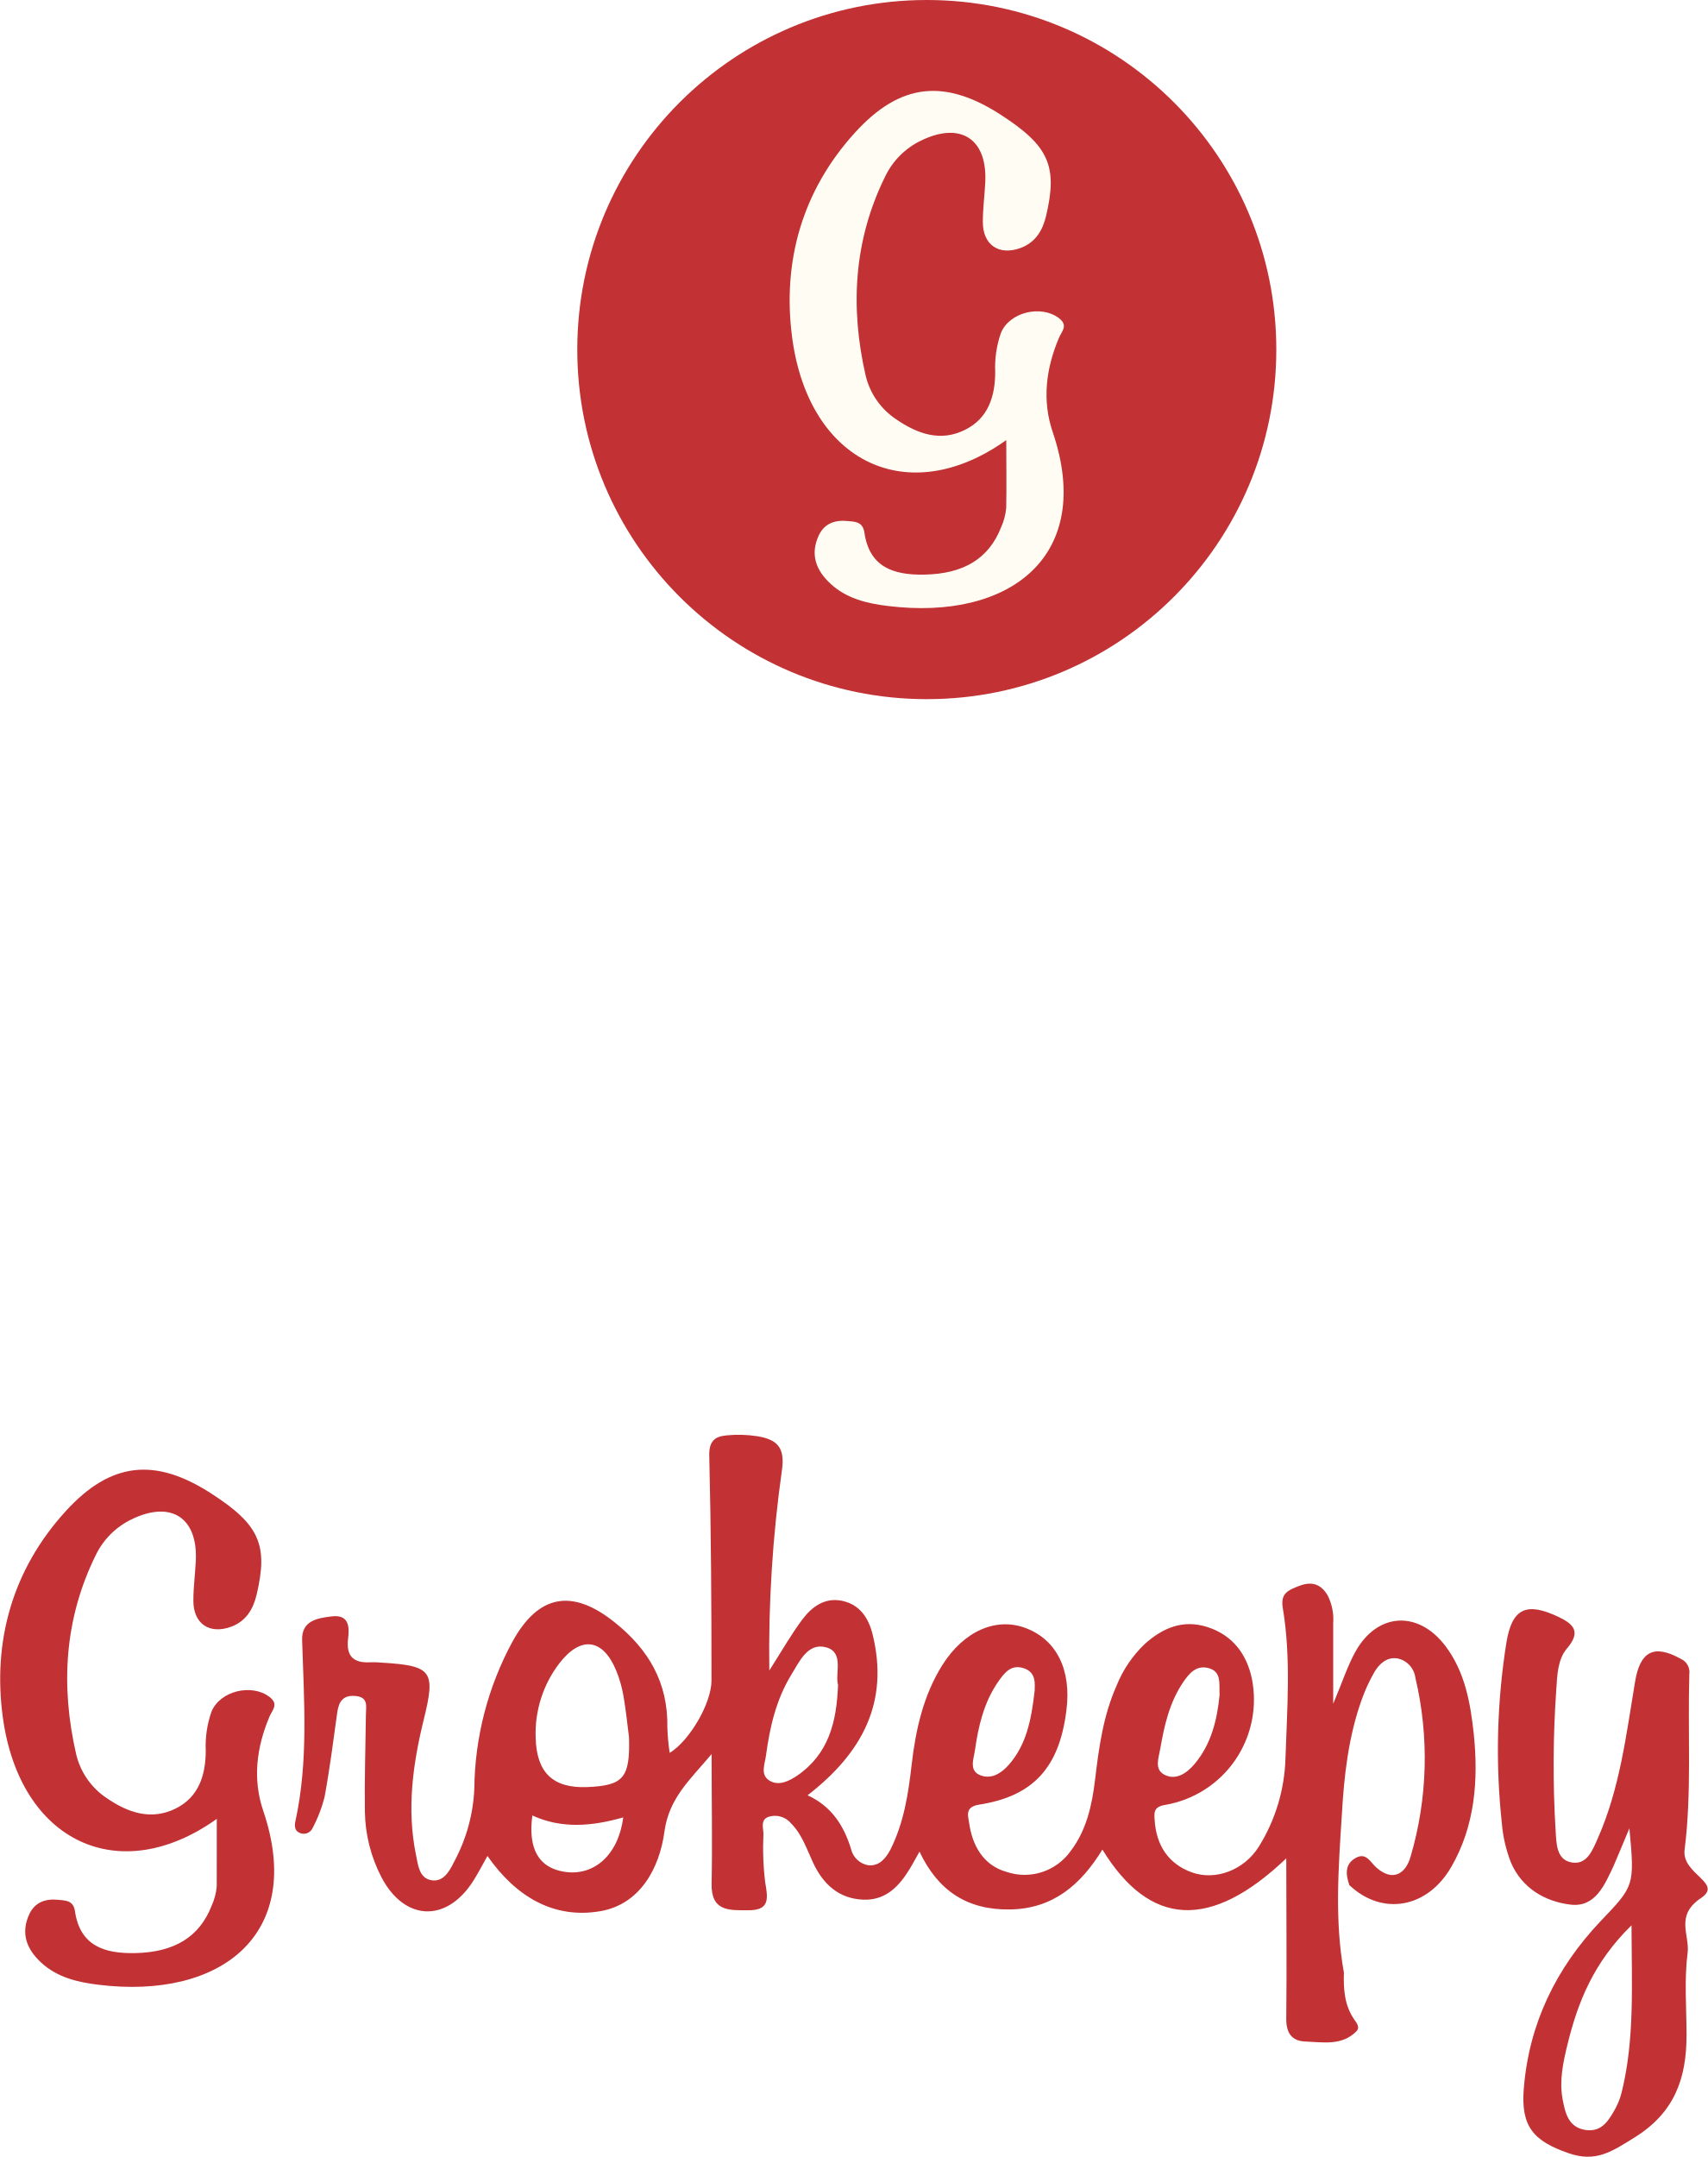
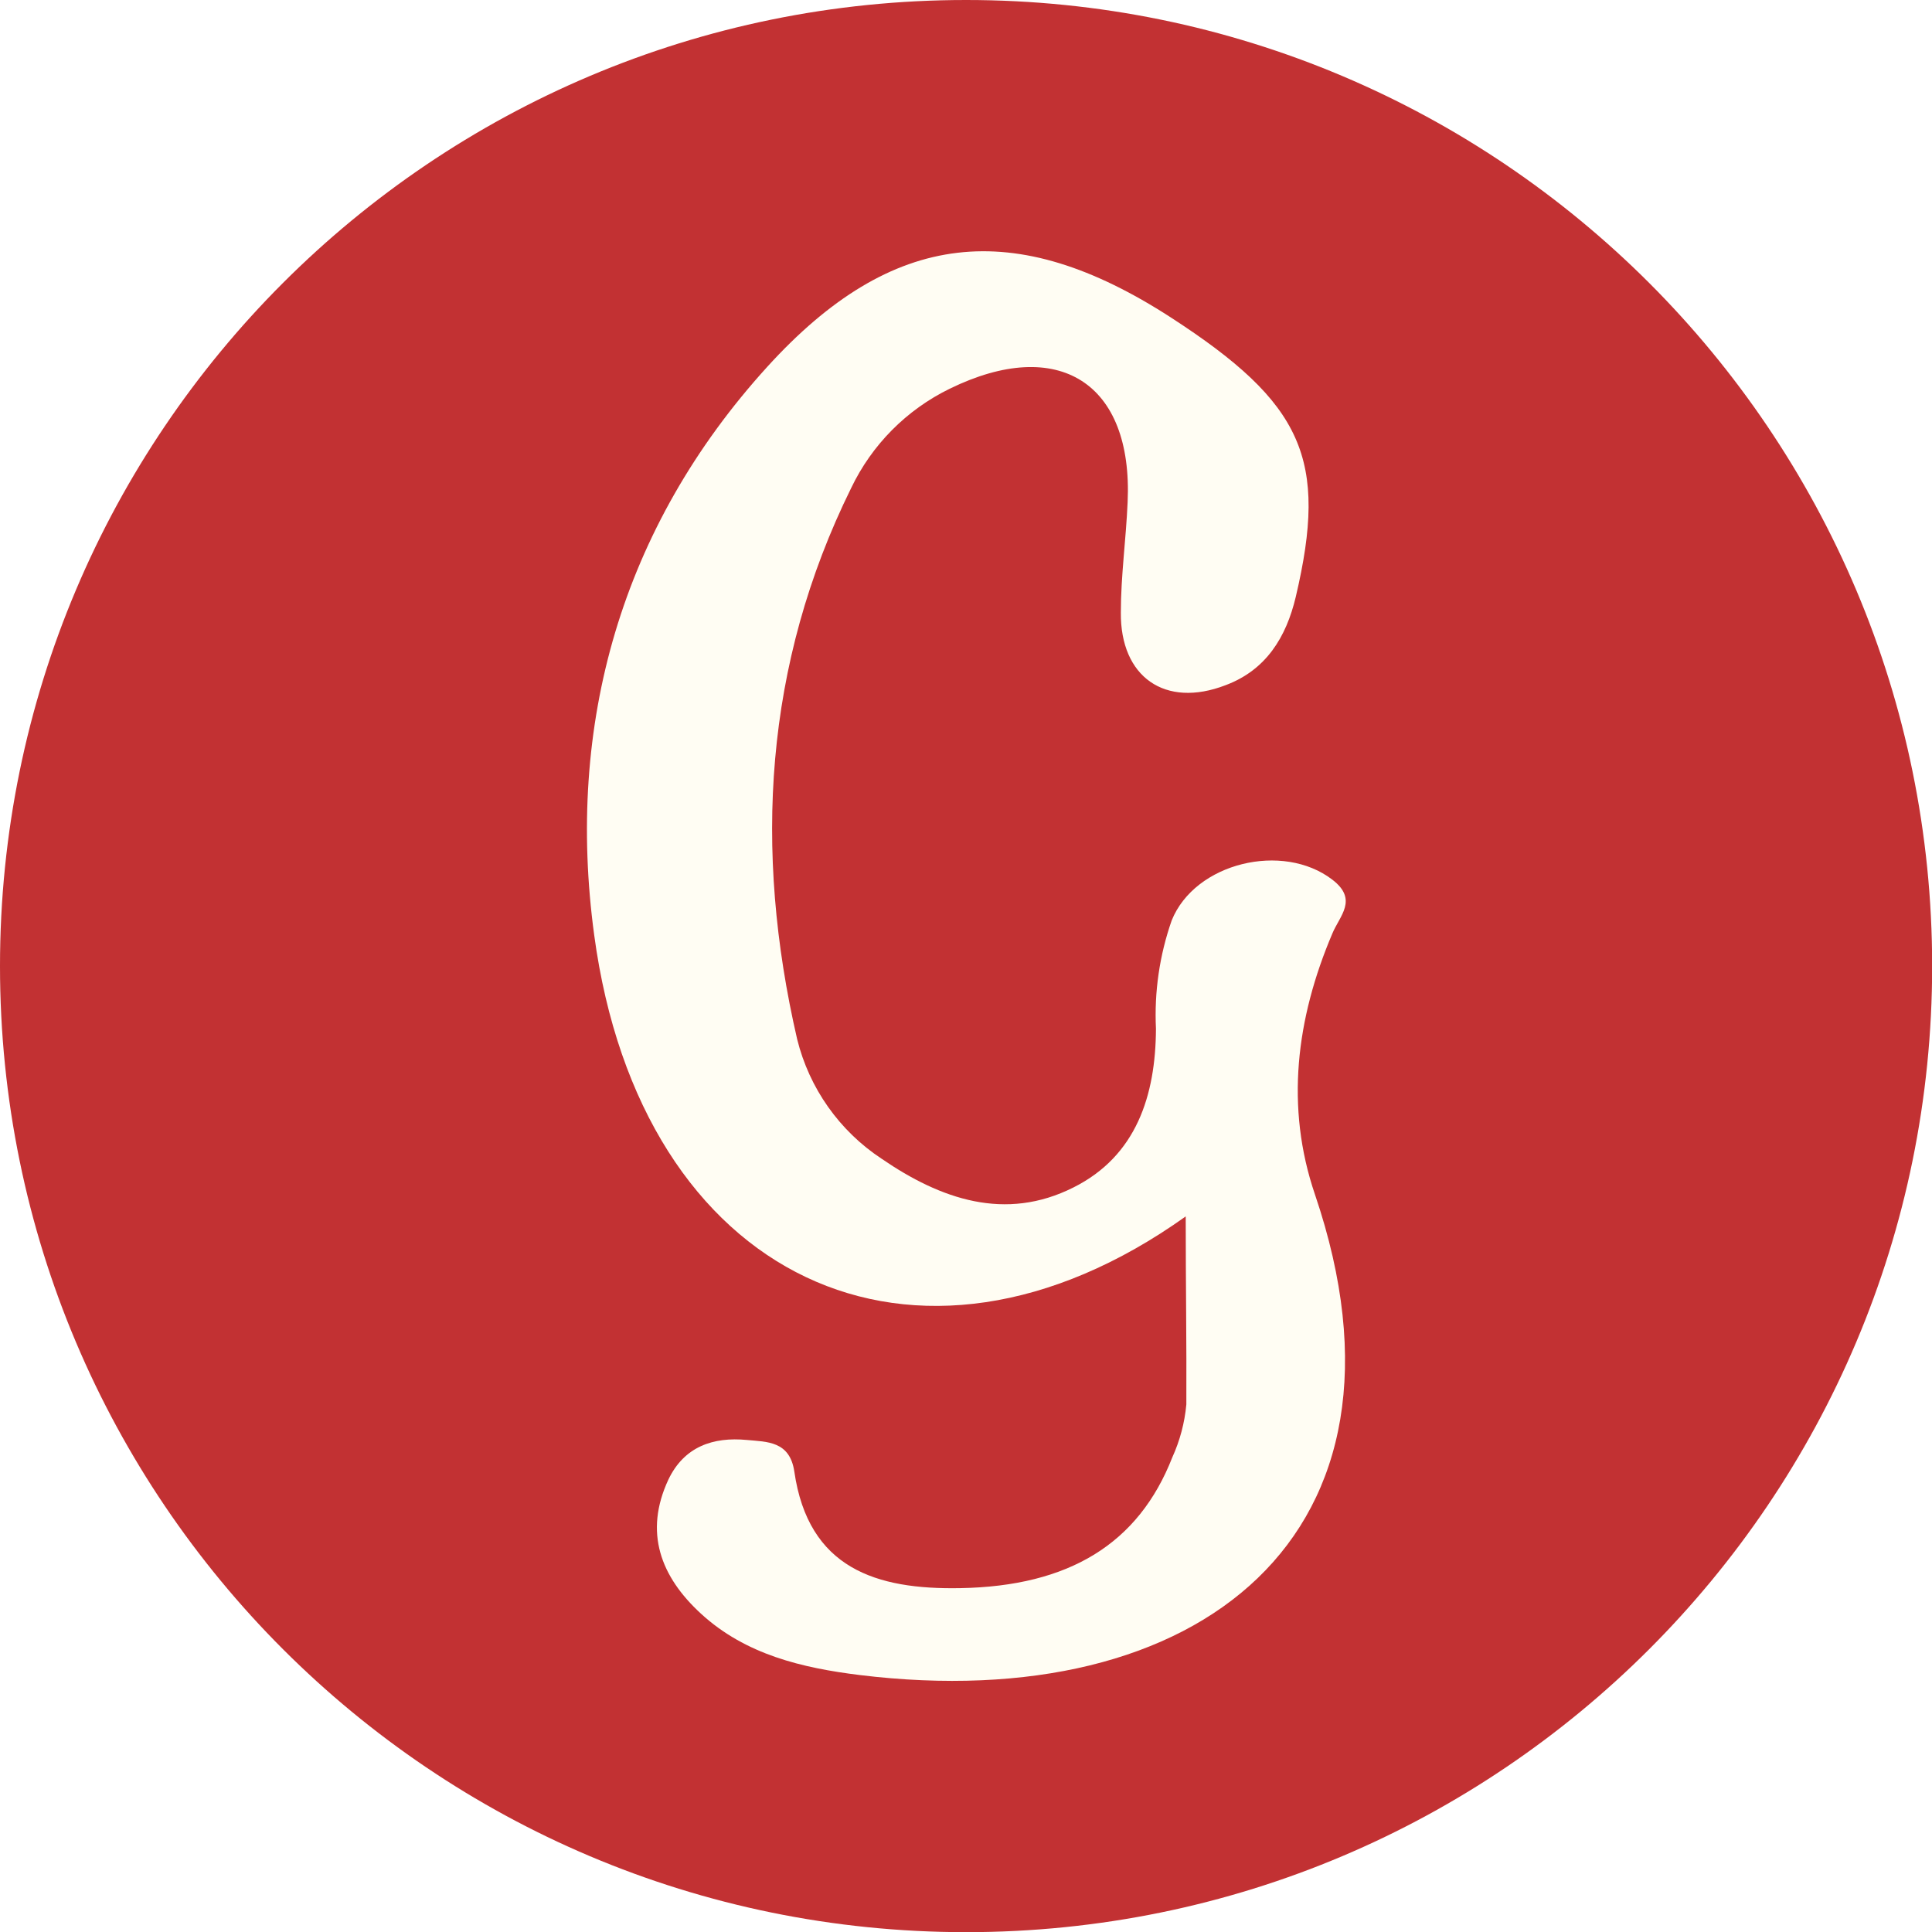
- <svg xmlns="http://www.w3.org/2000/svg" id="Capa_1" data-name="Capa 1" viewBox="0 0 299.8 378.61">
+ <svg xmlns="http://www.w3.org/2000/svg" viewBox="0 0 122.71 122.71">
  <defs>
    <style>.cls-1{fill:#c23133;}.cls-2{fill:#fffdf3;}</style>
  </defs>
-   <path class="cls-1" d="M348.88,459.33c-.09,2.85.08,5.67,1.75,8.13.49.72,1.15,1.46.42,2.19-2.55,2.55-5.85,1.89-8.94,1.77-2.4-.09-3.37-1.51-3.35-4,.1-9.25,0-18.5,0-28.15-13.27,12.64-23.92,12.08-32.28-1.54-3.77,6.15-8.65,10.4-16.25,10.51-7.44.11-12.6-3.24-15.86-10.15-.67,1.18-1.13,2.06-1.64,2.9-1.88,3.14-4.28,5.7-8.26,5.53-4.25-.18-7-2.69-8.76-6.44-1.13-2.4-1.95-5-3.87-6.93A3.69,3.69,0,0,0,247.8,432c-1.4.54-.83,2-.83,3a49.86,49.86,0,0,0,.31,8.48c.48,2.79.86,4.94-3,4.9-3.26,0-6.51.25-6.41-4.65.15-7.28,0-14.58,0-22.76-3.84,4.56-7.49,7.73-8.29,13.66-.86,6.33-4.24,12.7-11.23,13.91-8.16,1.41-14.83-2.51-19.83-9.69-.94,1.65-1.7,3.17-2.63,4.59-4.71,7.18-12,6.78-16-.89A25.79,25.79,0,0,1,177,431.07c-.08-5.66.11-11.32.18-17,0-1.44.51-3.09-1.84-3.3-2.18-.2-2.92,1-3.19,2.88-.68,4.94-1.32,9.9-2.22,14.8a24.18,24.18,0,0,1-2.13,5.54,1.7,1.7,0,0,1-2.12.86c-1-.32-1.07-1.24-.89-2.05,2.32-10.55,1.52-21.2,1.19-31.85-.1-3.4,2.67-3.85,5.18-4.15,3.11-.38,3.13,1.88,2.89,3.93-.37,3.12,1,4.3,3.95,4.12a16.64,16.64,0,0,1,2,.07c8.87.54,9.43,1.5,7.32,10.05-1.91,7.79-3,15.71-1.34,23.73.37,1.78.54,4,2.65,4.4s3.21-1.54,4-3.16a29.7,29.7,0,0,0,3.58-12.85,55.31,55.31,0,0,1,6.69-25.84c4.59-8.37,10.55-9.34,17.95-3.41,6,4.78,9.39,10.64,9.25,18.42a38.18,38.18,0,0,0,.41,4.5c3.43-2.08,7.34-8.66,7.34-12.71,0-13.16-.07-26.31-.39-39.46-.06-2.58,1-3.37,3-3.56a21.3,21.3,0,0,1,5.47.15c3.29.56,4.91,1.83,4.28,6A228.19,228.19,0,0,0,248,406.3c2.33-3.64,3.92-6.48,5.87-9.05,1.65-2.17,3.9-3.8,6.88-3.19,3.15.65,4.67,3,5.39,5.91,2.9,11.82-1.72,20.72-11.42,28.23,4.21,1.93,6.34,5.3,7.61,9.35a3.76,3.76,0,0,0,3.1,2.94c1.87.15,3-1.19,3.82-2.73,2.37-4.69,3.15-9.78,3.74-14.92.71-6.17,2.05-12.17,5.39-17.5,3.8-6,9.48-8.47,14.69-6.47,5.38,2.06,8,7.33,7.09,14.43-1.24,10-5.79,15.06-15.32,16.54-2.57.4-1.93,2-1.76,3.2.56,4,2.51,7.47,6.58,8.61a9.91,9.91,0,0,0,11.19-3.59c2.84-3.69,3.8-8.1,4.34-12.58.67-5.64,1.43-11.23,3.76-16.48a20.83,20.83,0,0,1,5-7.39c3.14-2.79,6.68-4.33,11-2.93s6.83,4.65,7.76,9a18.74,18.74,0,0,1-15.16,22.2c-2.05.32-2,1.29-1.9,2.63.26,4.4,2.36,7.7,6.5,9.21s9.16-.35,11.77-4.47a31,31,0,0,0,4.7-15.56c.29-8.79,1-17.65-.48-26.42-.42-2.54,1-3.1,2.86-3.81,2.25-.89,3.89-.32,5.05,1.7A9.33,9.33,0,0,1,347,398c0,4.31,0,8.61,0,14.14,1.6-3.79,2.49-6.59,3.88-9.11,3.81-6.9,11-7.36,15.8-1.06,3.45,4.55,4.41,10,5,15.49.83,8.08.21,16.06-3.91,23.25-4.24,7.39-12.21,8.69-17.94,3.25-.63-1.85-.84-3.69,1.15-4.78,1.82-1,2.52.75,3.6,1.71,3,2.63,5.19.93,6-1.9a61.38,61.38,0,0,0,.85-31.41,4,4,0,0,0-3.22-3.42c-1.83-.25-3.16,1-4,2.45a29.88,29.88,0,0,0-2.26,4.95c-2.29,6.47-3.05,13.26-3.43,20C347.93,440.83,347.21,450.11,348.88,459.33ZM223.37,418c-.32-2.47-.56-4.94-1-7.39a21.38,21.38,0,0,0-1.24-4.28c-2.32-5.65-6.22-6.19-10-1.28a20.22,20.22,0,0,0-4.15,13c.14,6.14,3,8.93,9,8.71C222.44,426.5,223.57,425.13,223.37,418Zm36.7-9.17c-.57-2,1.12-5.72-2.09-6.6s-4.69,2.48-6.14,4.85c-2.64,4.33-3.76,9.18-4.42,14.13-.2,1.52-1.12,3.5.76,4.5,1.57.84,3.27,0,4.66-.92C258.4,421,259.83,415.38,260.07,408.78Zm34.52,1c0-1.12.34-3.19-1.91-3.93s-3.42.83-4.49,2.36c-2.53,3.63-3.5,7.85-4.1,12.13-.21,1.45-1.1,3.56,1.05,4.33,1.91.69,3.58-.4,4.85-1.81C293.13,419.38,294,415,294.59,409.82Zm32.46.8c-.1-2,.42-4.17-2-4.77-2.14-.54-3.37,1-4.42,2.53-2.37,3.53-3.29,7.56-4,11.67-.28,1.62-1.07,3.58.72,4.52,2,1.05,3.87-.2,5.24-1.79C325.64,419.22,326.62,414.88,327.05,410.62ZM206.4,431.74c-.79,5.9,1.14,9.2,5.64,9.89,5.23.81,9.47-3,10.32-9.55C217,433.61,211.63,434.15,206.4,431.74Z" transform="translate(-112.94 -113.08)" />
-   <path class="cls-1" d="M151,432.34c-17.17,12.25-34.61,4-37.57-17.87-1.8-13.34,1.69-25.85,11-36.09,7.94-8.73,15.74-9.53,25.63-3.13,8.43,5.45,10,9,7.93,17.75-.61,2.57-1.88,4.65-4.46,5.61-3.83,1.42-6.68-.55-6.64-4.62,0-2.33.32-4.65.43-7,.34-7.58-4.4-10.59-11.31-7.21a13.48,13.48,0,0,0-6.25,6.25c-5.54,11.21-6.2,23-3.44,35a12.8,12.8,0,0,0,5.33,7.65c3.74,2.57,7.84,4,12.18,1.82,4-2,5.22-5.85,5.23-10.09a18.35,18.35,0,0,1,1-6.87c1.49-3.67,7.07-5,10.2-2.6,1.67,1.28.48,2.3,0,3.43-2.29,5.4-3,11-1.1,16.57,7.35,21.65-7.41,33.15-28.91,30.52-3.64-.44-7.25-1.28-10.08-3.89-2.56-2.36-3.64-5.16-2.08-8.52,1-2.09,2.84-2.72,5-2.51,1.26.12,2.71.06,3,1.95.88,6.16,5.19,7.51,10.54,7.41,6.89-.13,11.32-2.81,13.47-8.32a10.54,10.54,0,0,0,.89-3.35C151,440.43,151,436.62,151,432.34Z" transform="translate(-112.94 -113.08)" />
-   <path class="cls-1" d="M399,434c-1.27,3-2,4.83-2.77,6.58-1.57,3.35-3.22,7.34-7.57,6.81-4.51-.54-8.58-2.92-10.49-7.47a24.35,24.35,0,0,1-1.56-6.77,119.87,119.87,0,0,1,.81-31.83c1-6,3.56-7.07,9.11-4.44,2.72,1.29,4,2.63,1.52,5.53-1.64,1.92-1.72,4.67-1.88,7.13a190.57,190.57,0,0,0-.12,24.95c.14,2.11.12,4.86,2.58,5.45,2.89.69,3.9-2.11,4.81-4.16,3.89-8.76,5-18.21,6.56-27.54.88-5.3,3.31-6.61,8-4a2.55,2.55,0,0,1,1.52,2.69c-.3,10.29.45,20.69-.83,30.84-.54,4.31,6.86,5.81,2.86,8.48-4.58,3.07-1.93,6.49-2.33,9.59-.61,4.75-.19,9.63-.19,14.46,0,7.57-2.08,13.62-9.19,18-3.91,2.43-6.74,4.39-11.52,2.72-6.18-2.14-8.4-4.68-7.86-11.35.92-11.4,5.66-21.1,13.44-29.33C399.87,444.08,399.94,444.15,399,434Zm.39,17c-6.74,6.59-9.49,13.63-11.3,21.1-.74,3.05-1.41,6.2-.83,9.37.46,2.45,1,5.08,4.14,5.49,2.87.37,4.05-1.83,5.19-3.87a12,12,0,0,0,1.06-2.78C399.94,471,399.4,461.58,399.37,450.91Z" transform="translate(-112.94 -113.08)" />
-   <circle class="cls-1" cx="162.71" cy="61.36" r="61.36" />
-   <path class="cls-2" d="M289.6,190.33c-17.17,12.25-34.61,4-37.57-17.87-1.8-13.34,1.69-25.85,11-36.09,7.94-8.73,15.74-9.53,25.63-3.13,8.43,5.45,10,9,7.93,17.75-.61,2.57-1.88,4.65-4.46,5.61-3.83,1.42-6.68-.55-6.64-4.62,0-2.33.32-4.65.43-7,.34-7.58-4.4-10.59-11.31-7.21a13.48,13.48,0,0,0-6.25,6.25c-5.54,11.21-6.2,23-3.44,35a12.75,12.75,0,0,0,5.33,7.64c3.74,2.58,7.84,4.05,12.18,1.83,4-2,5.22-5.85,5.23-10.09a18.35,18.35,0,0,1,1-6.87c1.49-3.67,7.06-5,10.2-2.6,1.67,1.28.48,2.3,0,3.43-2.29,5.4-3,11-1.1,16.57,7.35,21.65-7.41,33.15-28.91,30.52-3.64-.44-7.25-1.28-10.08-3.89-2.57-2.36-3.64-5.16-2.08-8.52,1-2.09,2.84-2.72,5-2.51,1.26.12,2.71.06,3,2,.88,6.16,5.19,7.51,10.54,7.41,6.89-.13,11.32-2.81,13.47-8.32a10.54,10.54,0,0,0,.89-3.35C289.67,198.42,289.6,194.61,289.6,190.33Z" transform="translate(-112.94 -113.08)" />
+   <g id="Capa_2" data-name="Capa 2">
+     <g id="Capa_1-2" data-name="Capa 1">
+       <circle class="cls-1" cx="61.36" cy="61.36" r="61.36" />
+       <path class="cls-2" d="M75.31,77.26c-17.17,12.24-34.62,4-37.57-17.87-1.81-13.35,1.69-25.86,11-36.1,7.93-8.72,15.73-9.53,25.62-3.13,8.43,5.46,10,9,7.94,17.75-.61,2.57-1.89,4.65-4.46,5.61C74,45,71.15,43,71.19,38.9c0-2.33.33-4.65.43-7,.35-7.58-4.39-10.59-11.3-7.21A13.5,13.5,0,0,0,54.06,31c-5.53,11.21-6.2,23-3.43,35A12.76,12.76,0,0,0,56,73.6c3.75,2.57,7.85,4,12.18,1.82,4-2,5.22-5.85,5.24-10.08a18.17,18.17,0,0,1,1-6.88c1.48-3.67,7.06-5,10.2-2.59,1.66,1.27.47,2.29,0,3.43-2.29,5.39-3,11-1.1,16.57,7.35,21.65-7.42,33.15-28.91,30.52-3.64-.45-7.25-1.29-10.09-3.9-2.56-2.35-3.63-5.16-2.07-8.51,1-2.1,2.84-2.73,5-2.52,1.26.12,2.71.06,3,2,.89,6.16,5.2,7.51,10.54,7.41,6.9-.12,11.32-2.81,13.47-8.31a10.4,10.4,0,0,0,.89-3.36C75.37,85.34,75.31,81.53,75.31,77.26Z" />
+     </g>
+   </g>
</svg>
